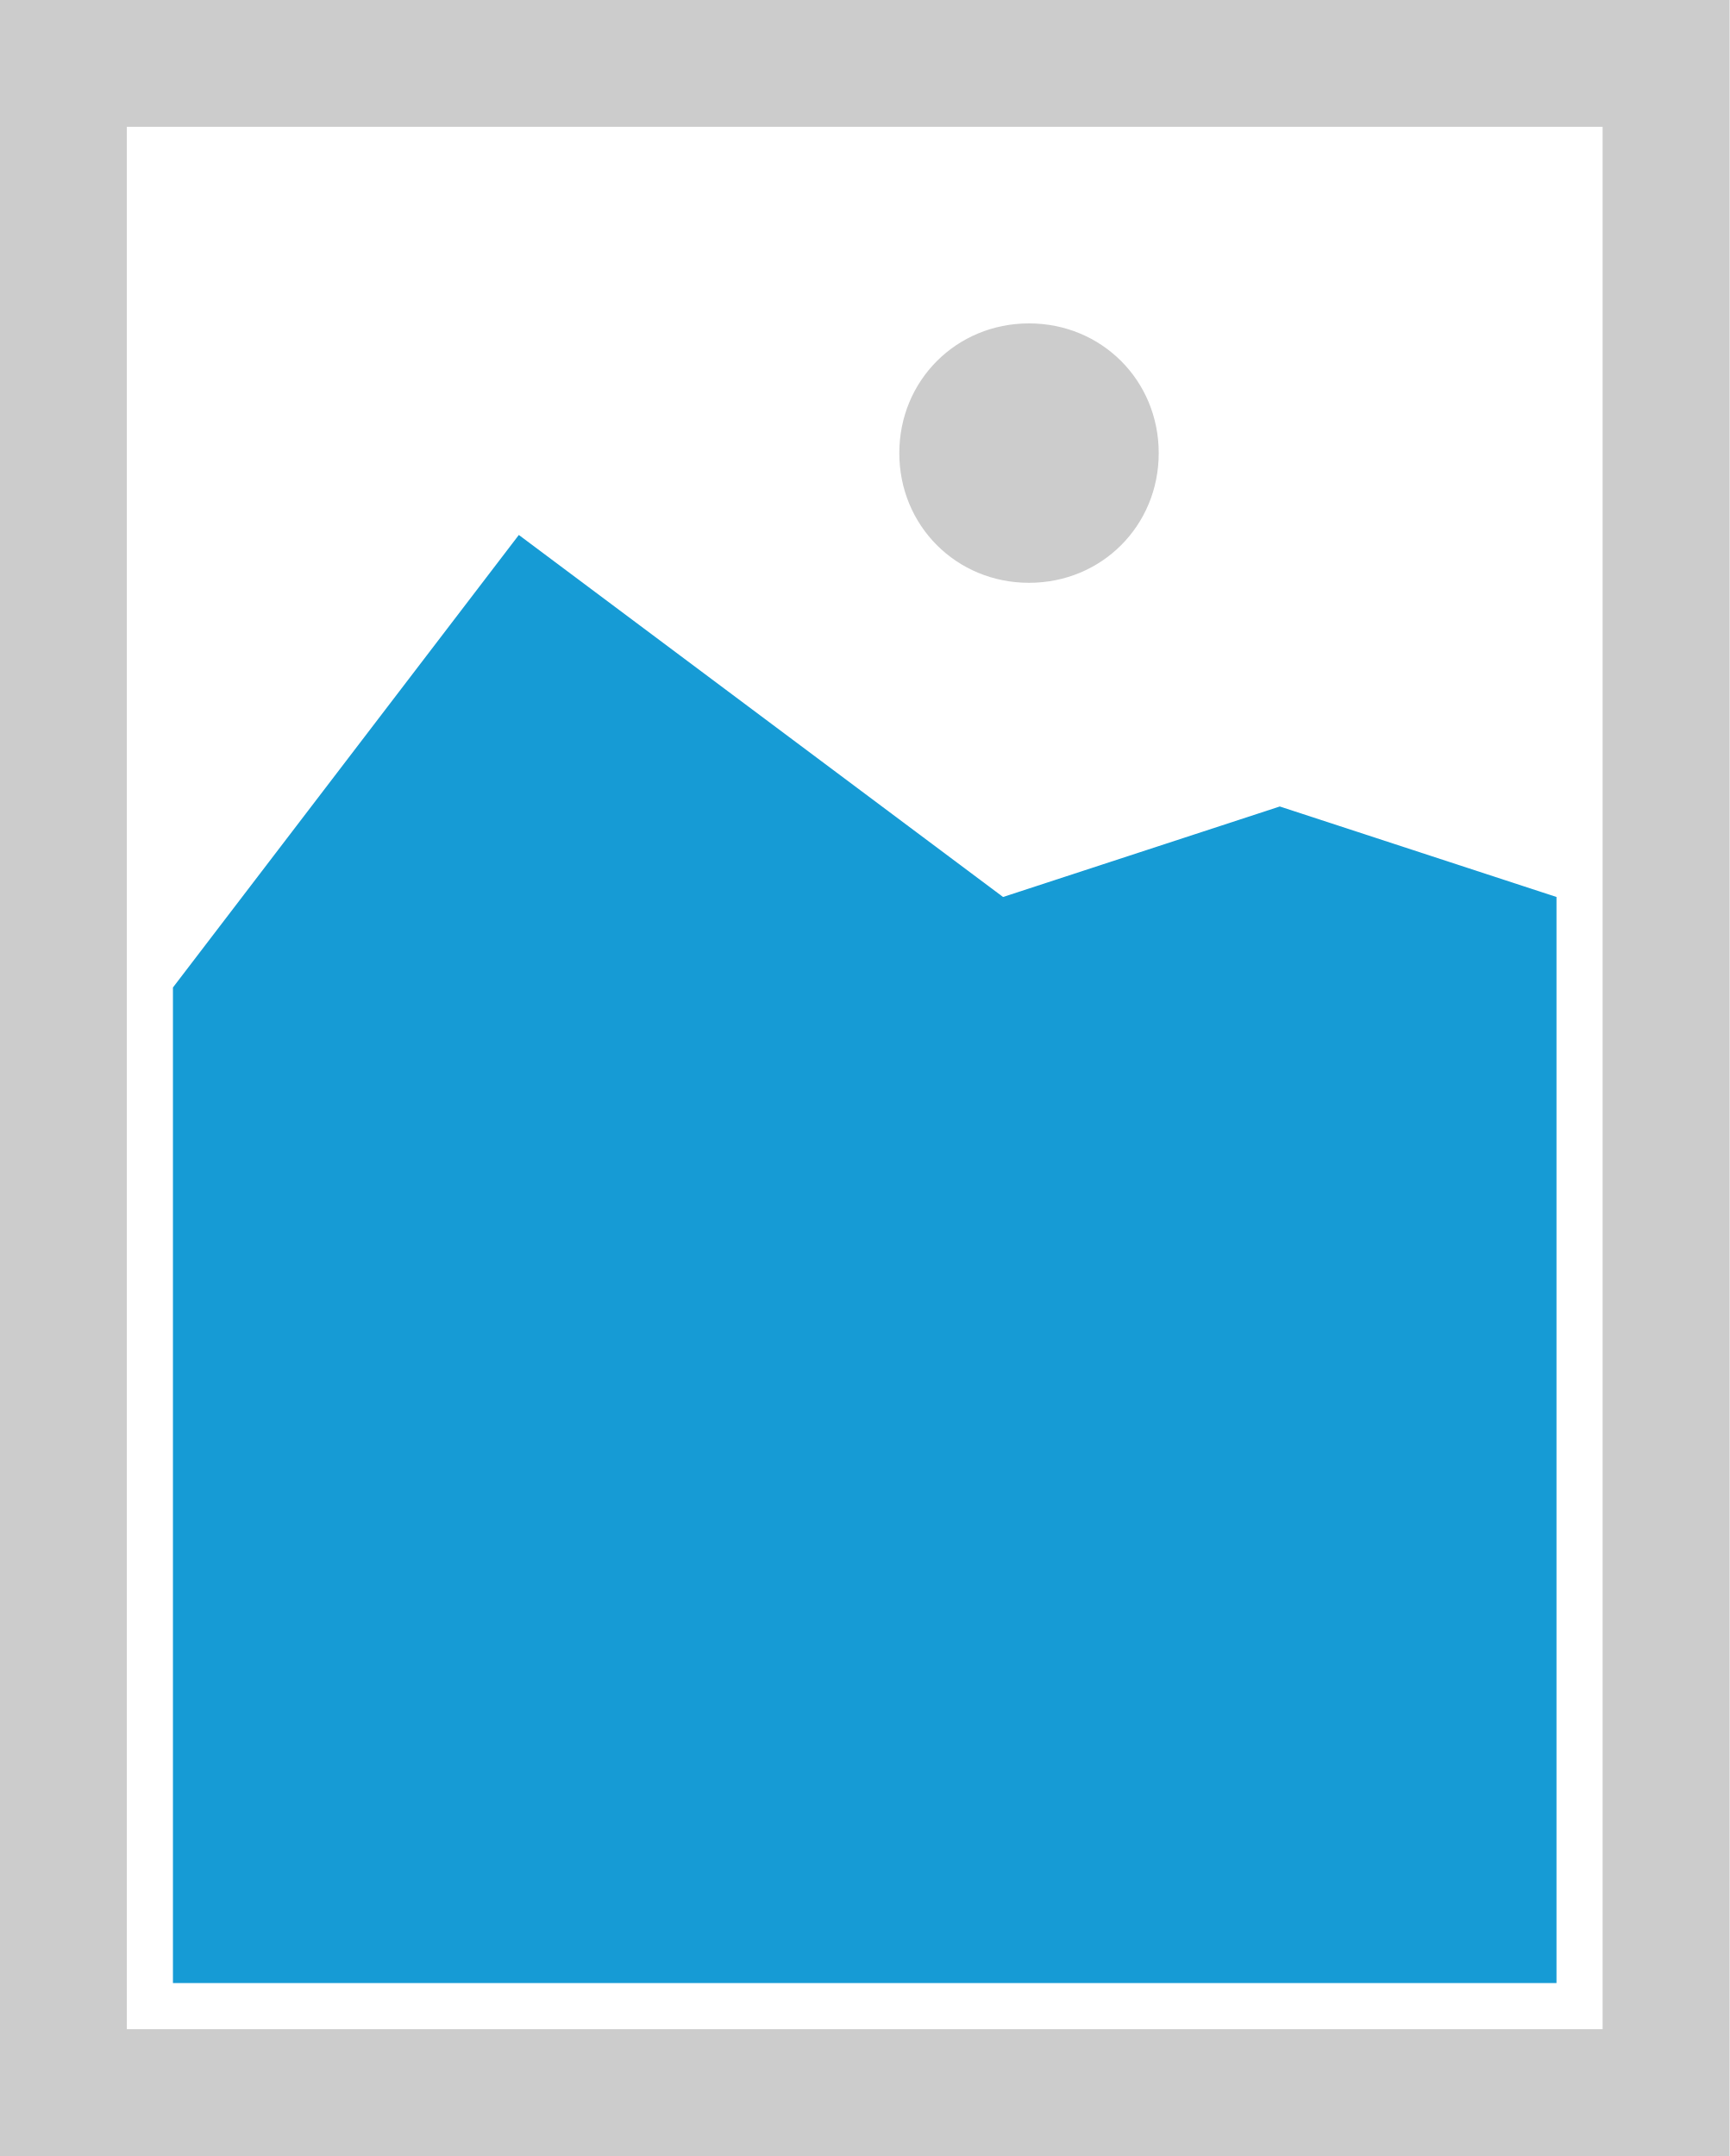
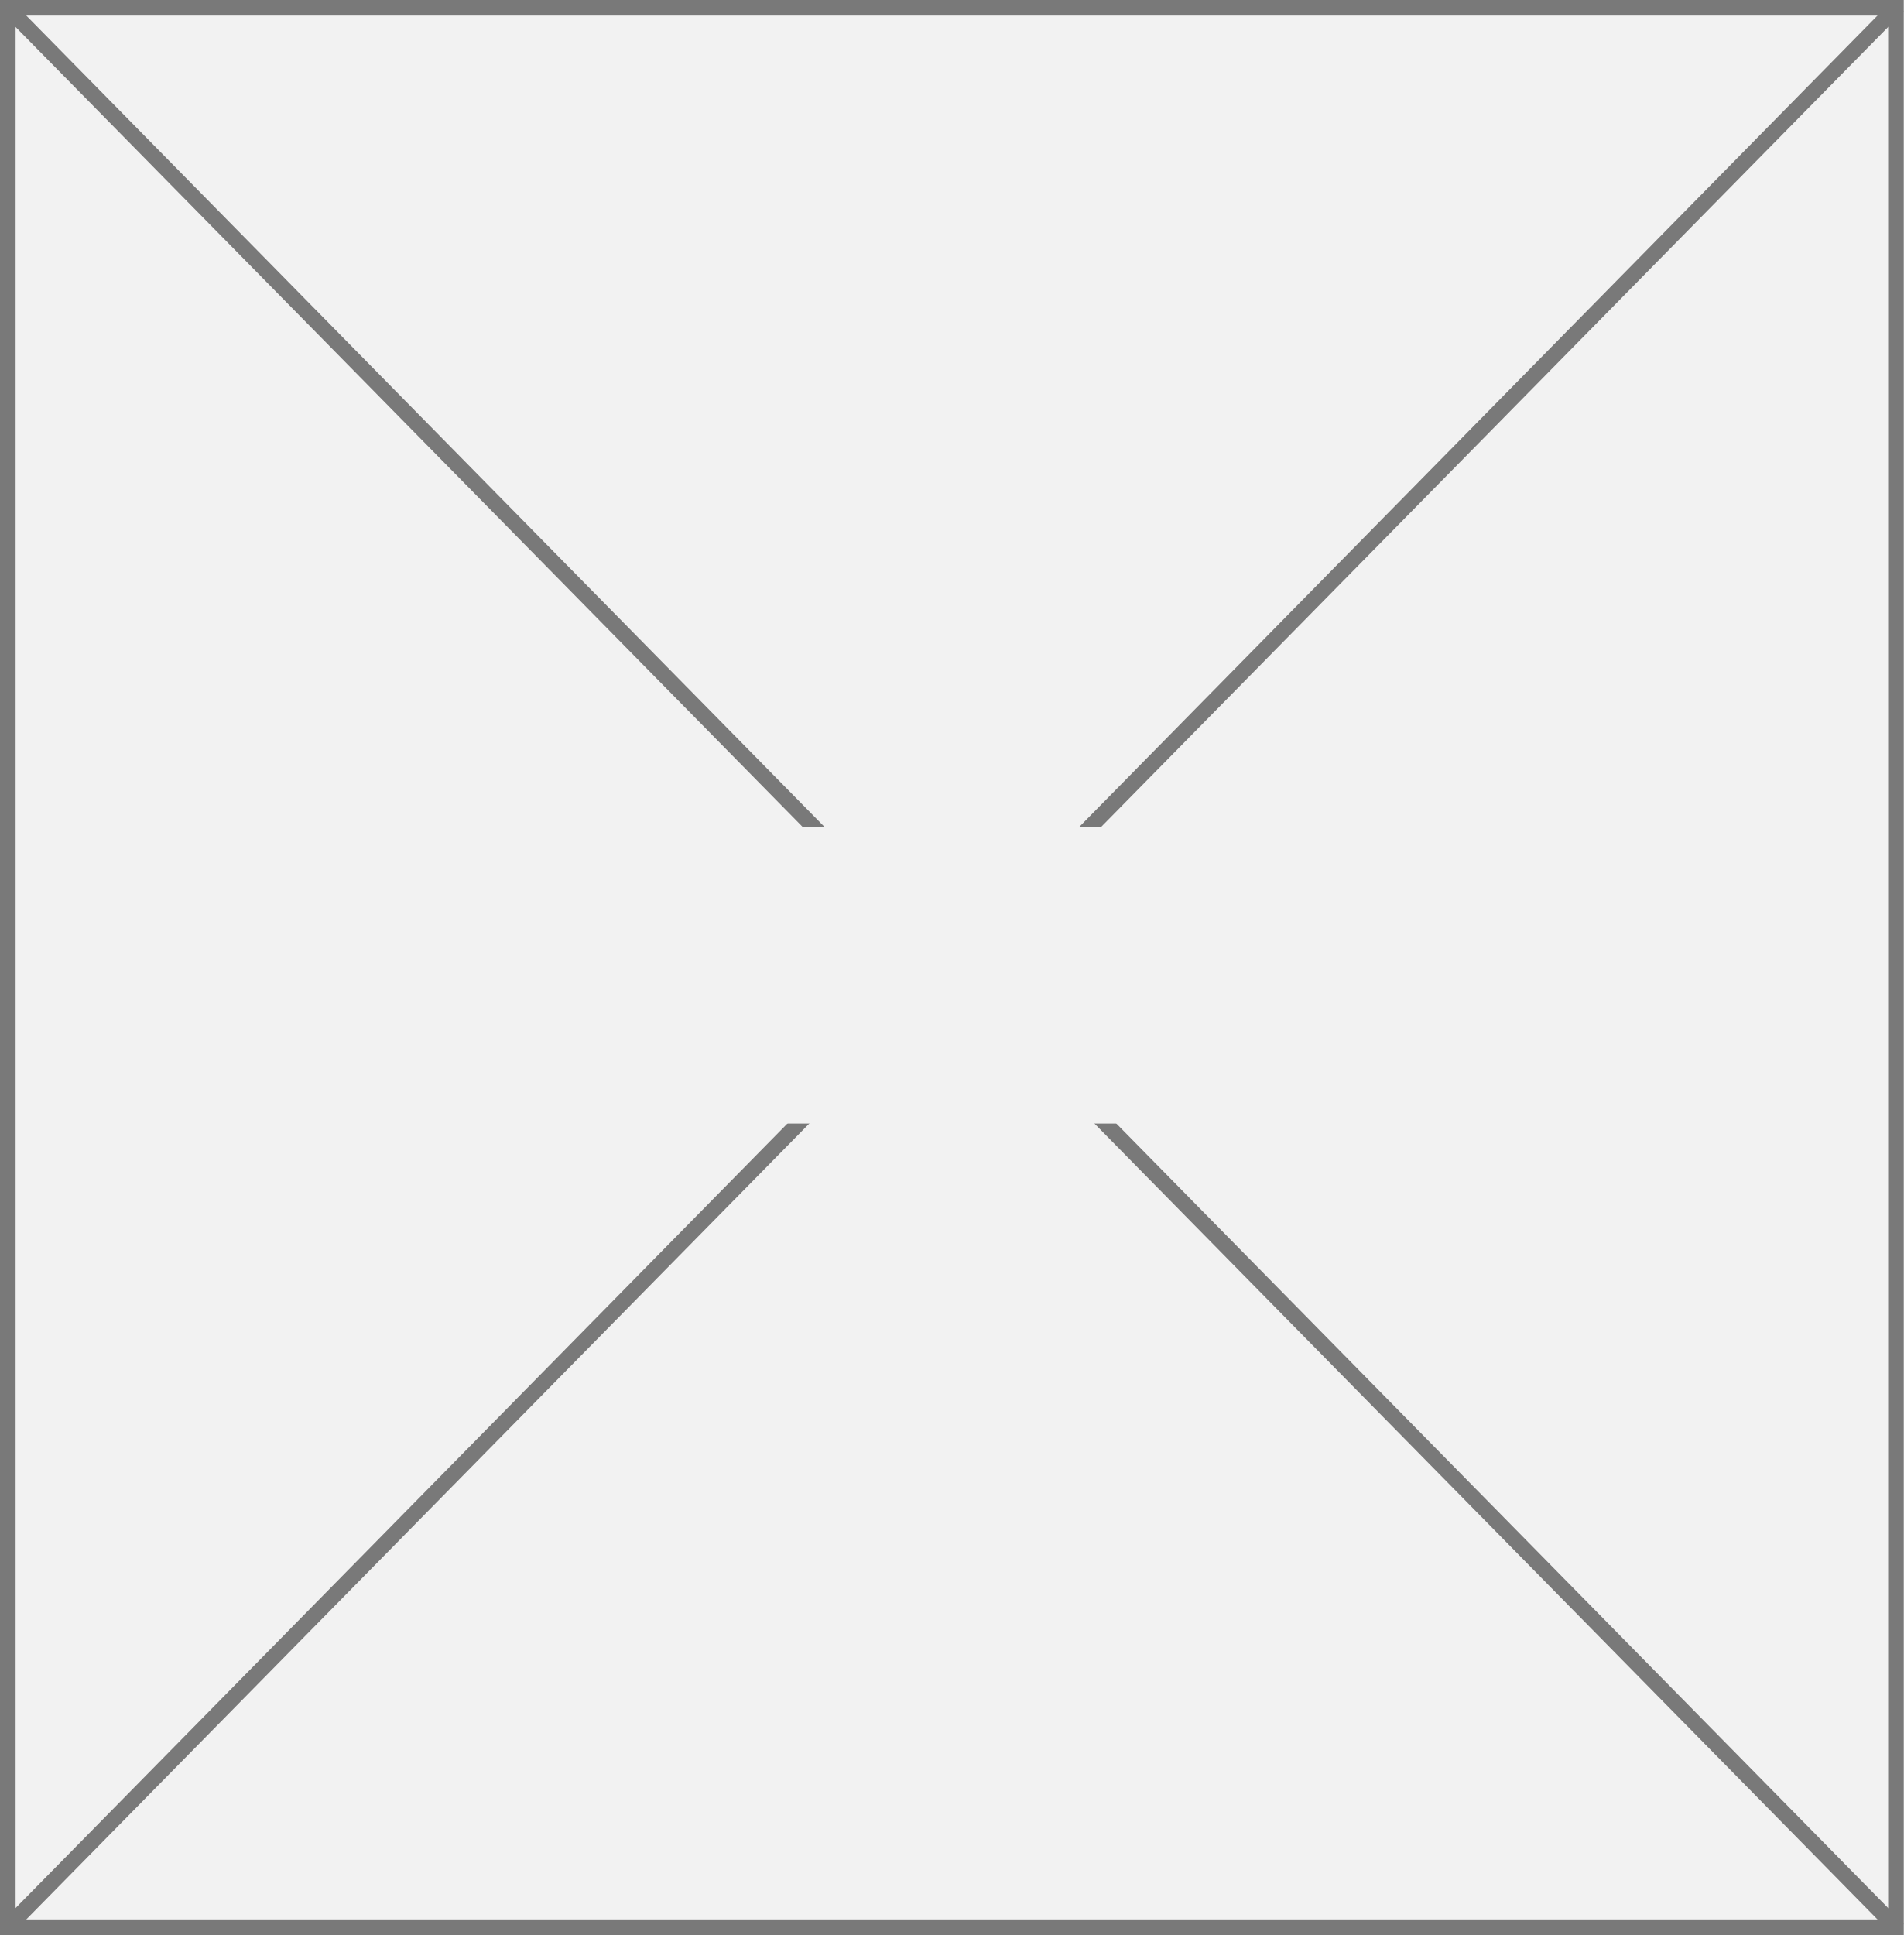
- <svg xmlns="http://www.w3.org/2000/svg" version="1.1" width="150px" height="187px">
-   <g transform="translate(-19 -97 )">
-     <path d="M 19 97  L 169 97  L 169 284  L 19 284  L 19 97  " fill-rule="nonzero" fill="#cccccc" stroke="none" />
-     <path d="M 30 108  L 158 108  L 158 273  L 30 273  L 30 108  " fill-rule="nonzero" fill="#ffffff" stroke="none" />
-     <path d="M 108.25 147.55  C 101.95 147.55  97 142.6  97 136.3  C 97 130  101.95 125.05  108.25 125.05  C 114.55 125.05  119.5 130  119.5 136.3  C 119.5 142.6  114.55 147.55  108.25 147.55  " fill-rule="nonzero" fill="#cccccc" stroke="none" />
-     <path d="M 34 269  L 34 182.65  L 64 143.4  L 106 174.8  L 130 166.95  L 154 174.8  L 154 269  L 34 269  " fill-rule="nonzero" fill="#169bd5" stroke="none" />
+ <svg xmlns="http://www.w3.org/2000/svg" version="1.1" width="122px" height="124px">
+   <defs>
+     <mask fill="white" id="clip46">
+       <path d="M 424 573  L 502 573  L 502 592  L 424 592  Z M 401 520  L 523 520  L 523 644  L 401 644  Z " fill-rule="evenodd" />
+     </mask>
+   </defs>
+   <g transform="translate(-401 -520 )">
+     <path d="M 401.5 520.5  L 522.5 520.5  L 522.5 643.5  L 401.5 643.5  L 401.5 520.5  Z " fill-rule="nonzero" fill="#f2f2f2" stroke="none" />
+     <path d="M 401.5 520.5  L 522.5 520.5  L 522.5 643.5  L 401.5 643.5  L 401.5 520.5  Z " stroke-width="1" stroke="#797979" fill="none" />
+     <path d="M 401.356 520.362  L 522.644 643.638  M 522.644 520.362  L 401.356 643.638  " stroke-width="1" stroke="#797979" fill="none" mask="url(#clip46)" />
  </g>
</svg>
